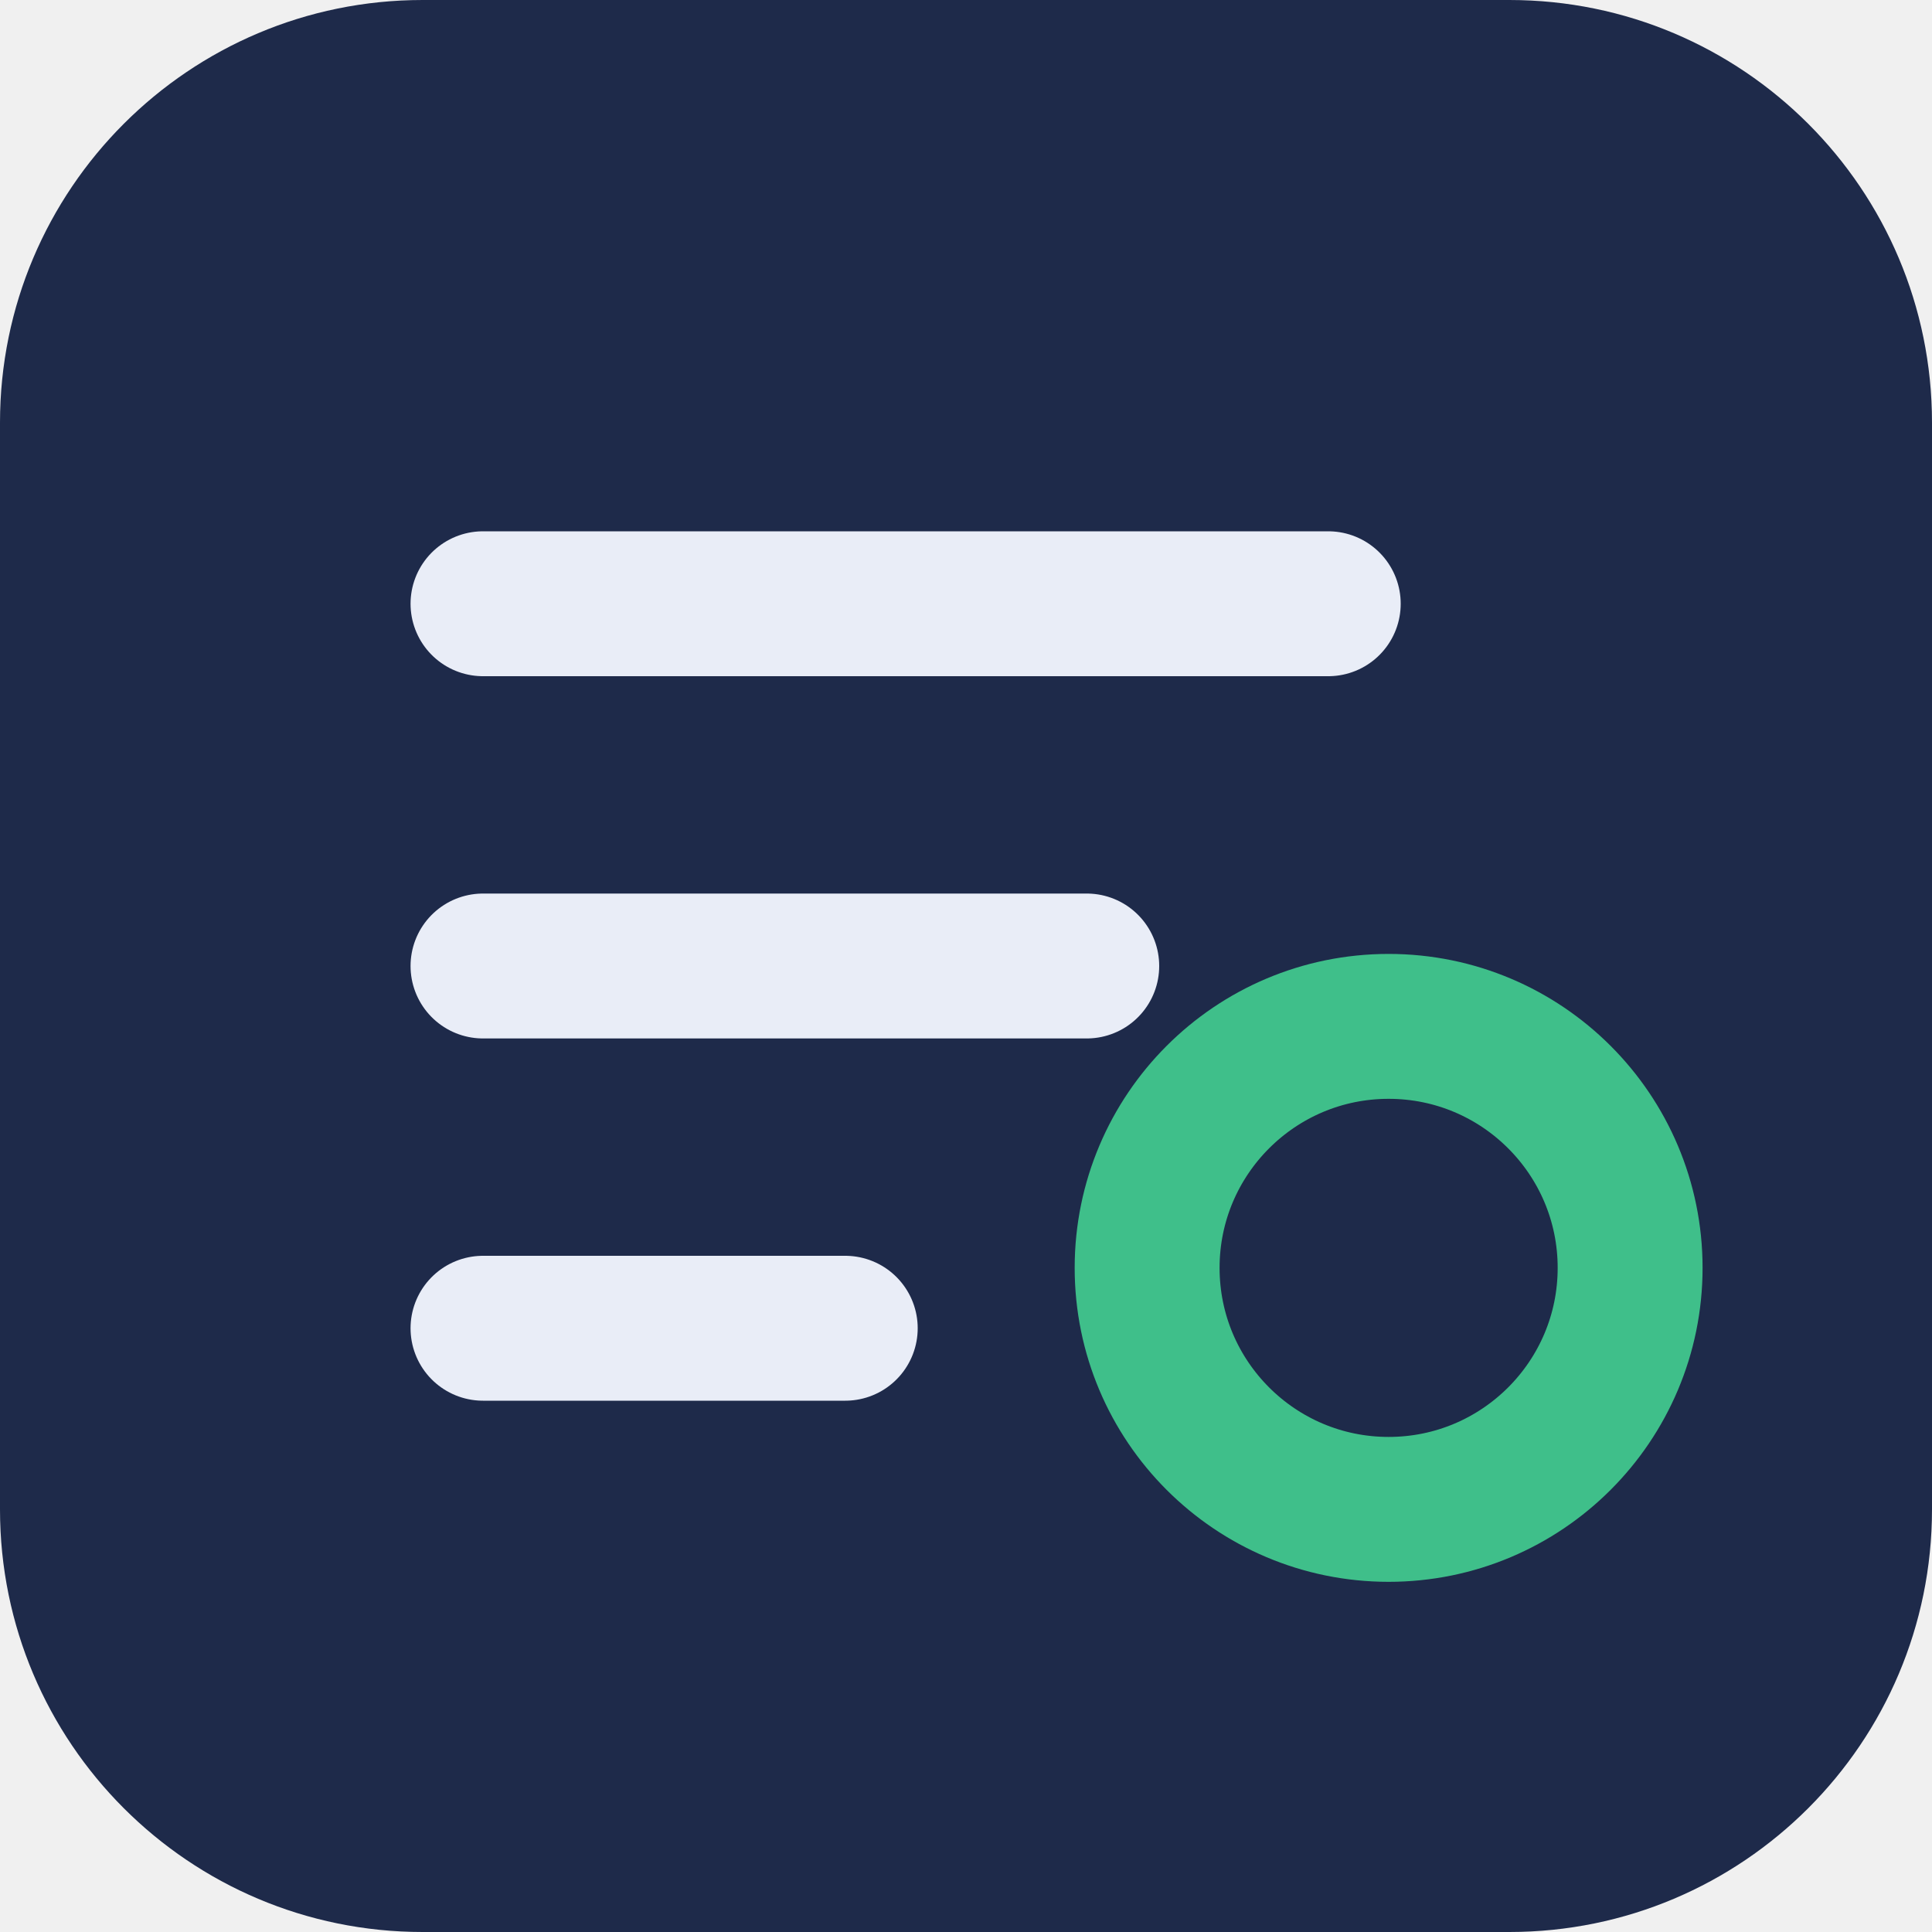
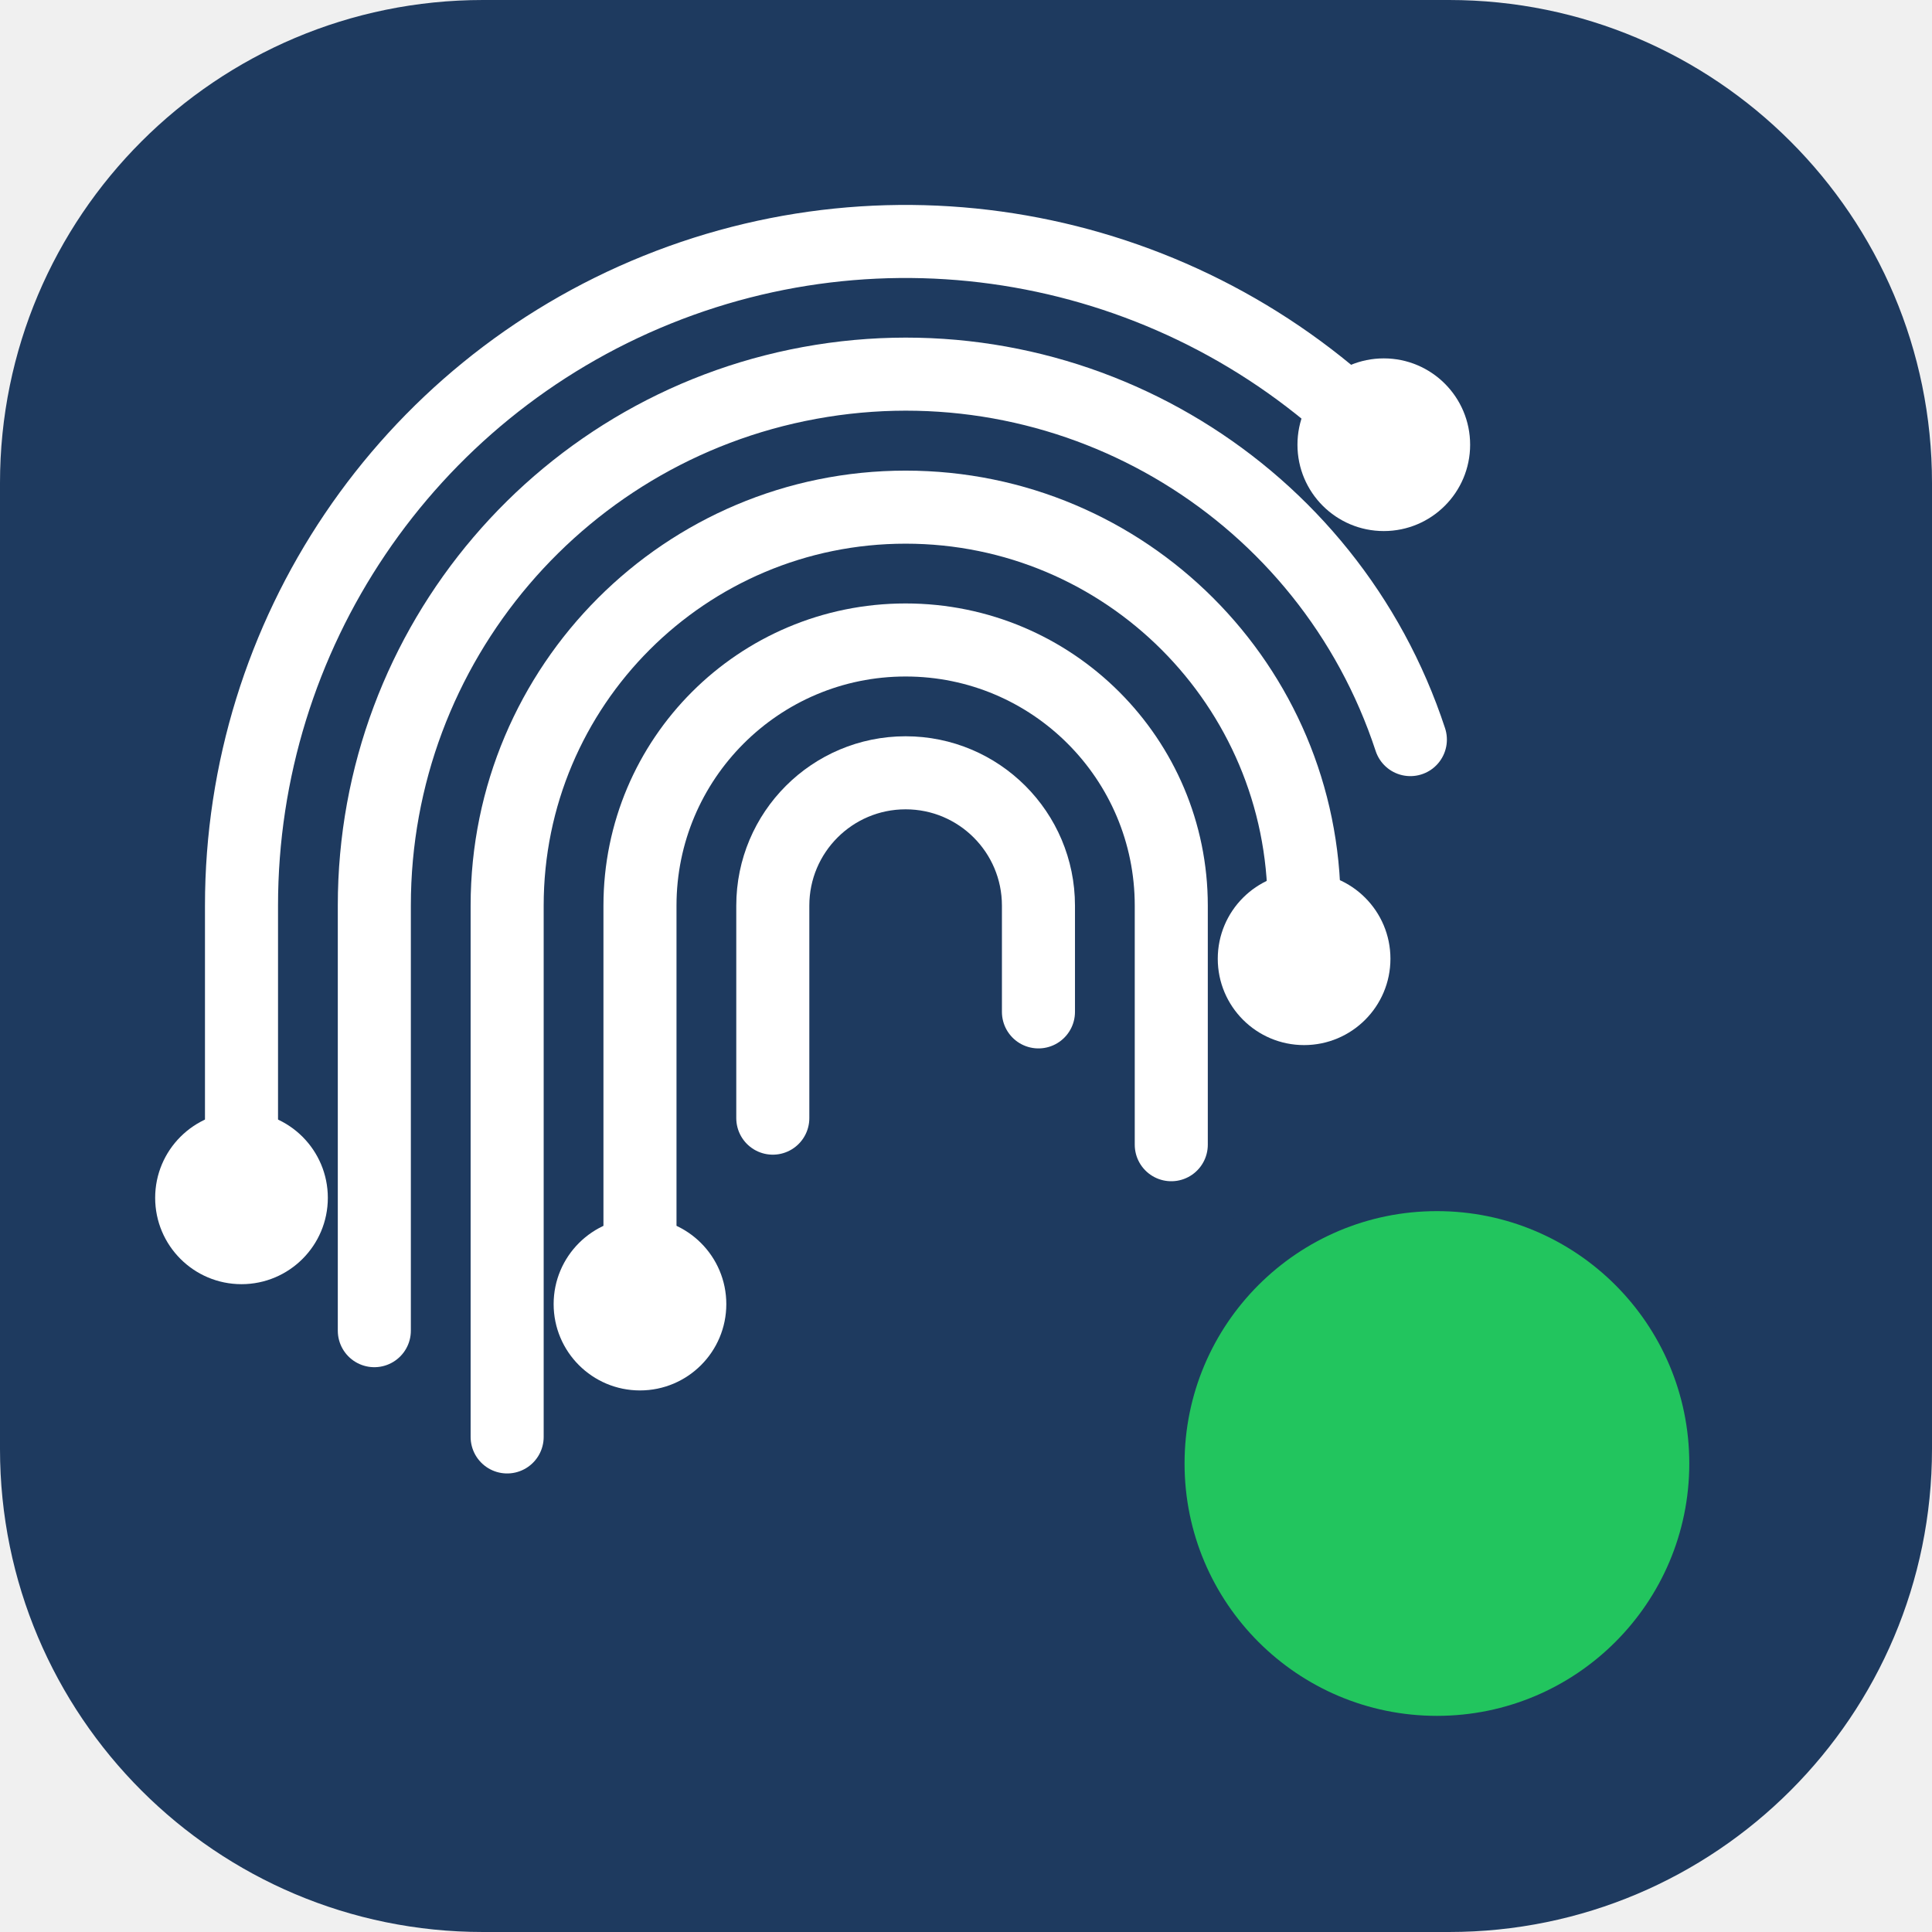
<svg xmlns="http://www.w3.org/2000/svg" viewBox="0 0 32 32">
-   <rect width="32" height="32" rx="7" fill="#1E2A4A" />
-   <path d="M8 22h6M8 16h10M8 10h14" stroke="#E9EDF7" stroke-width="2.4" stroke-linecap="round" />
-   <circle cx="23" cy="21" r="4" fill="none" stroke="#3FBF8A" stroke-width="2.4" />
+   <rect width="32" height="32" rx="8" fill="#1E3A5F" />
+   <g transform="translate(15 15) scale(0.22)">
+     <g fill="none" stroke="#FFFFFF" stroke-width="5.5" stroke-linecap="round">
+       <path d="M-10 16 V0 A10 10 0 0 1 10 0 V8" />
+       <path d="M-20 30 V0 A20 20 0 0 1 20 0 V18" />
+       <path d="M-30 40 V0 A30 30 0 0 1 30 0 V4" />
+       <path d="M-40 32 V0 A40 40 0 0 1 38 -12.5" />
+       <path d="M-50 22 V0 A50 50 0 0 1 36 -34.7" />
+     </g>
+     <g fill="#FFFFFF">
+       <circle cx="-50" cy="22" r="6.5" />
+       <circle cx="-20" cy="30" r="6.5" />
+       <circle cx="36" cy="-34.7" r="6.5" />
+       <circle cx="30" cy="4" r="6.5" />
+     </g>
+     <circle cx="40" cy="42" r="24" fill="#1E3A5F" />
+     <circle cx="40" cy="42" r="19" fill="#22C55E" />
+   </g>
</svg>
